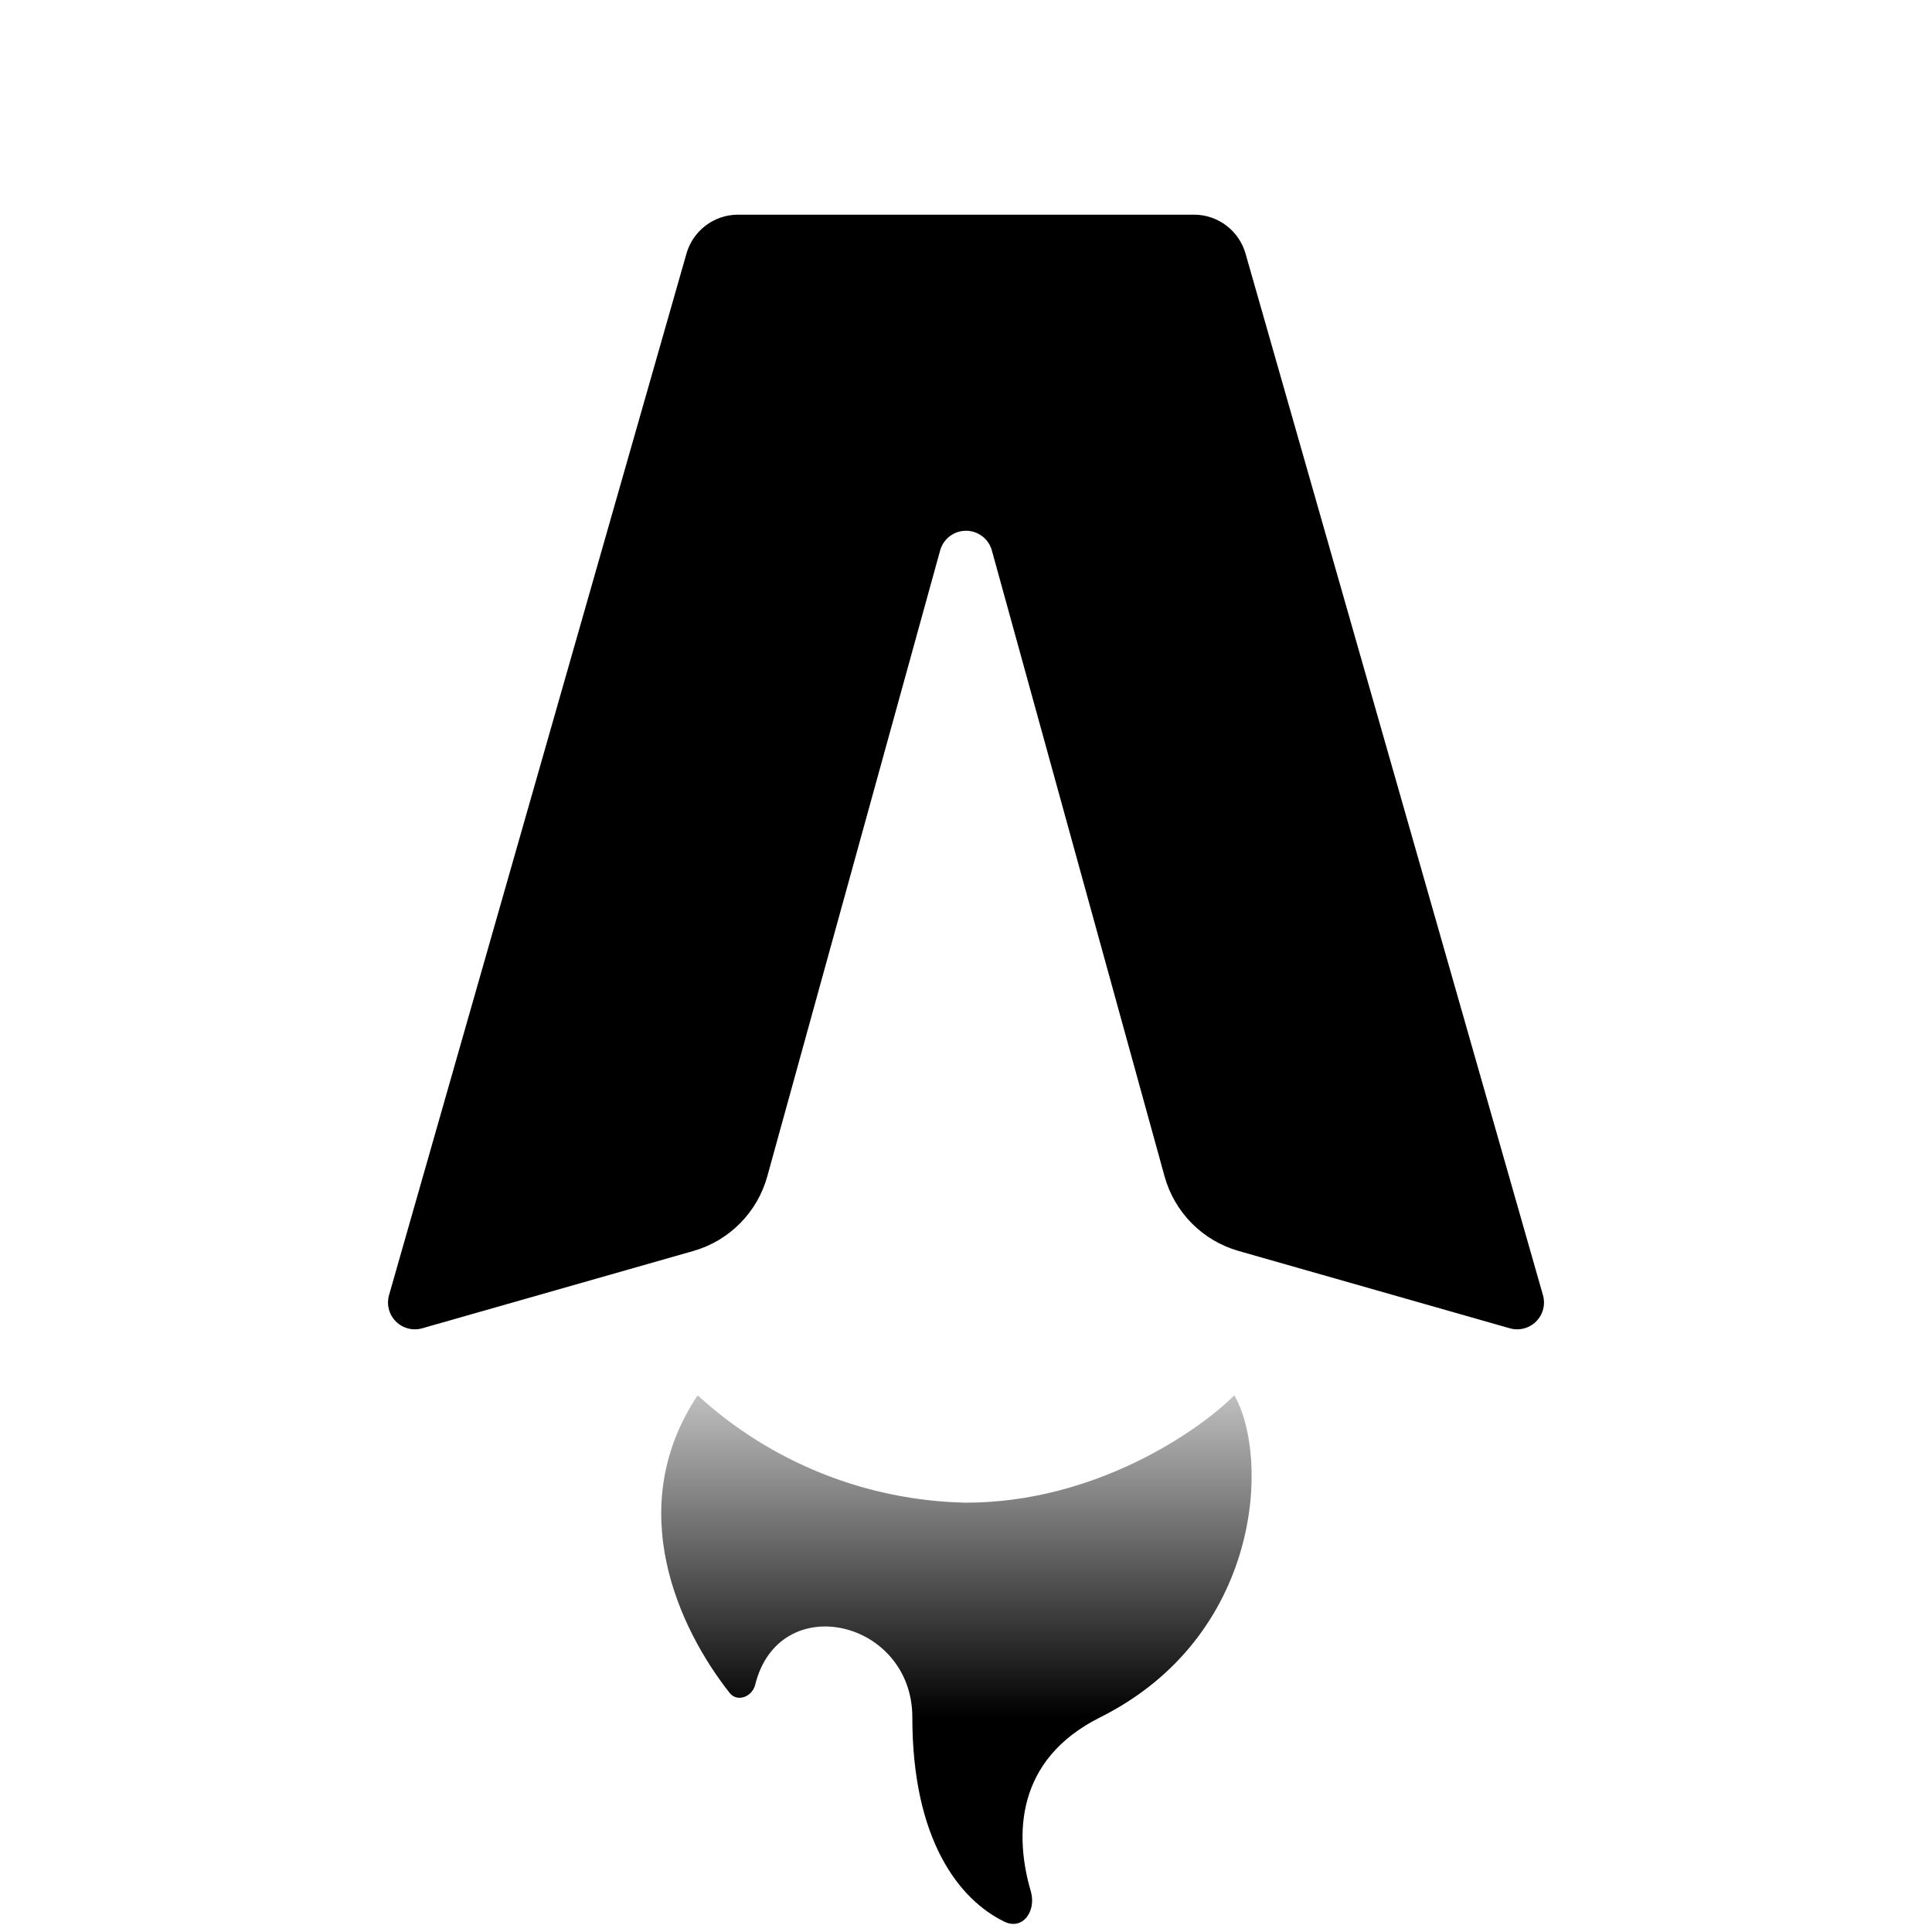
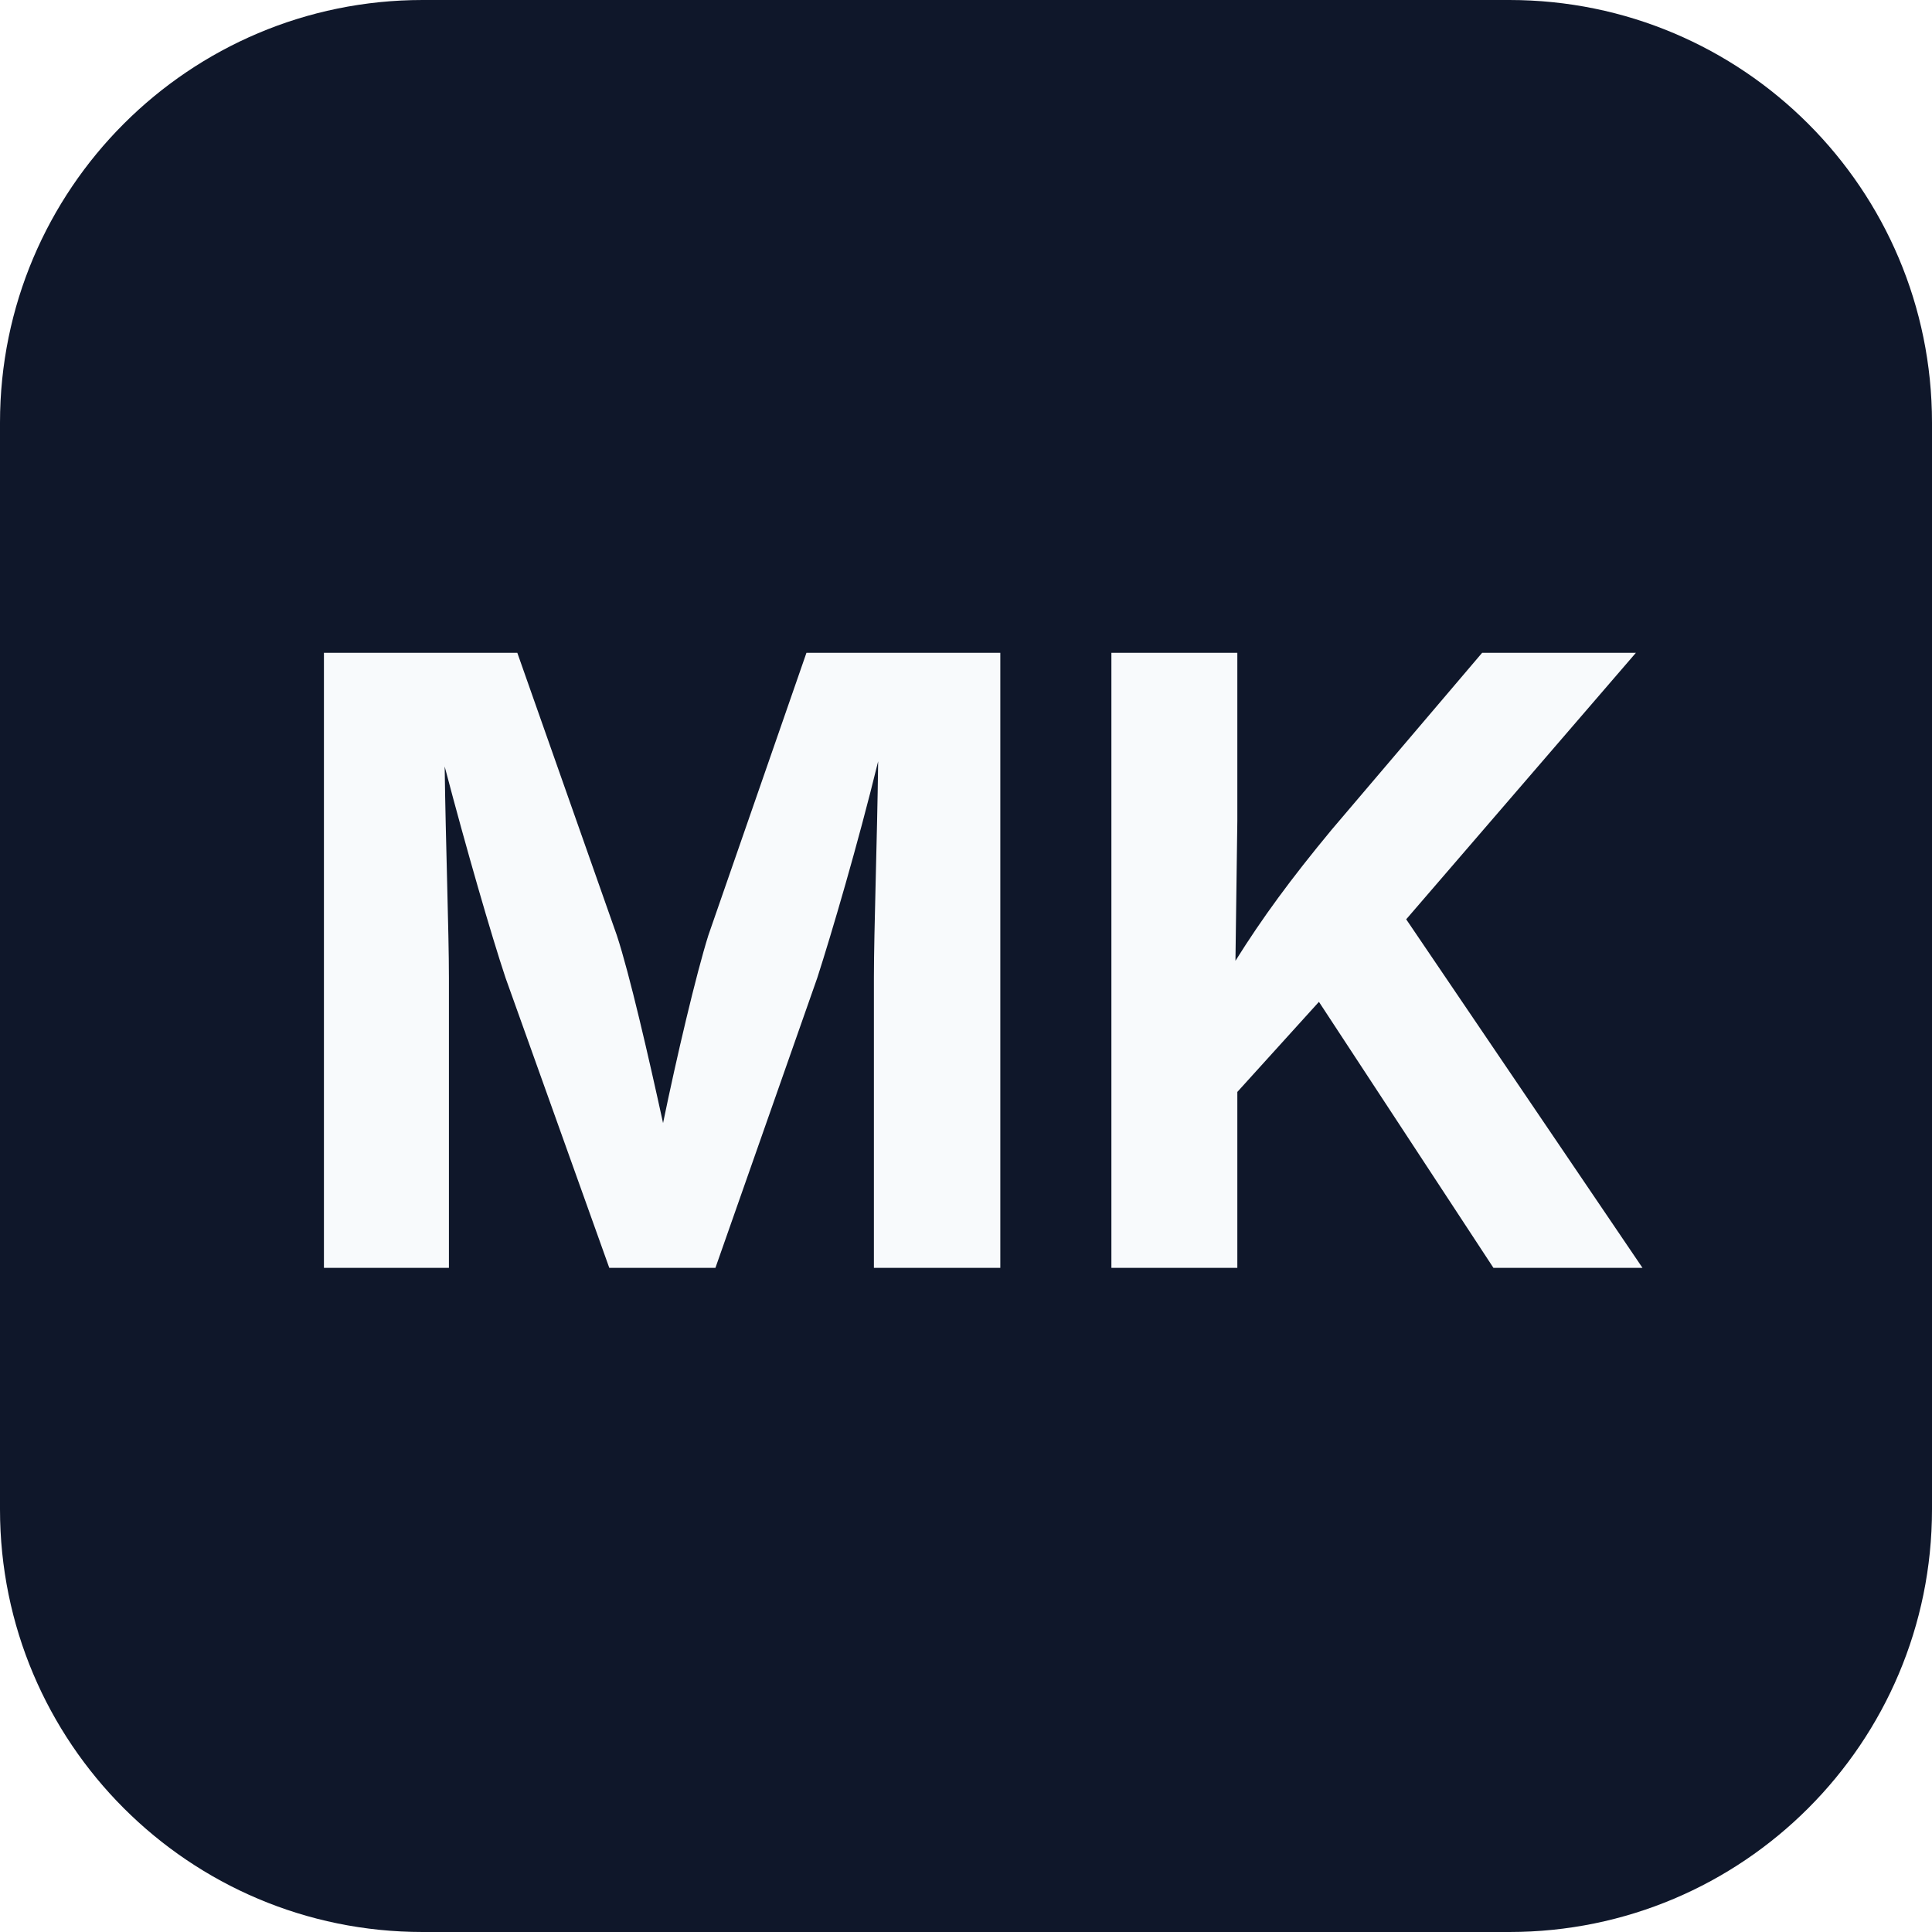
- <svg xmlns="http://www.w3.org/2000/svg" fill="none" viewBox="0 0 36 36">
-   <path fill="#000" d="M22.25 4h-8.5a1 1 0 0 0-.96.73l-5.54 19.4a.5.5 0 0 0 .62.62l5.05-1.44a2 2 0 0 0 1.38-1.4l3.22-11.66a.5.5 0 0 1 .96 0l3.22 11.67a2 2 0 0 0 1.38 1.39l5.05 1.44a.5.5 0 0 0 .62-.62l-5.54-19.4a1 1 0 0 0-.96-.73Z" />
-   <path fill="url(#gradient)" d="M18 28a7.63 7.63 0 0 1-5-2c-1.4 2.1-.35 4.35.6 5.55.14.17.41.07.47-.15.44-1.8 2.93-1.22 2.93.6 0 2.28.87 3.4 1.72 3.81.34.16.59-.2.49-.56-.31-1.05-.29-2.46 1.29-3.25 3-1.5 3.17-4.83 2.5-6-.67.67-2.6 2-5 2Z" />
-   <defs>
-     <linearGradient id="gradient" x1="16" x2="16" y1="32" y2="24" gradientUnits="userSpaceOnUse">
-       <stop stop-color="#000" />
-       <stop offset="1" stop-color="#000" stop-opacity="0" />
-     </linearGradient>
-   </defs>
-   <style>
-     @media (prefers-color-scheme:dark){:root{filter:invert(100%)}}
-   </style>
+ <svg xmlns="http://www.w3.org/2000/svg" viewBox="0 0 64 64">
+   <rect width="64" height="64" rx="14" fill="#0f172a" />
+   <text x="32" y="42" font-family="-apple-system, system-ui, sans-serif" font-size="28" font-weight="700" text-anchor="middle" fill="#f8fafc">MK</text>
</svg>
